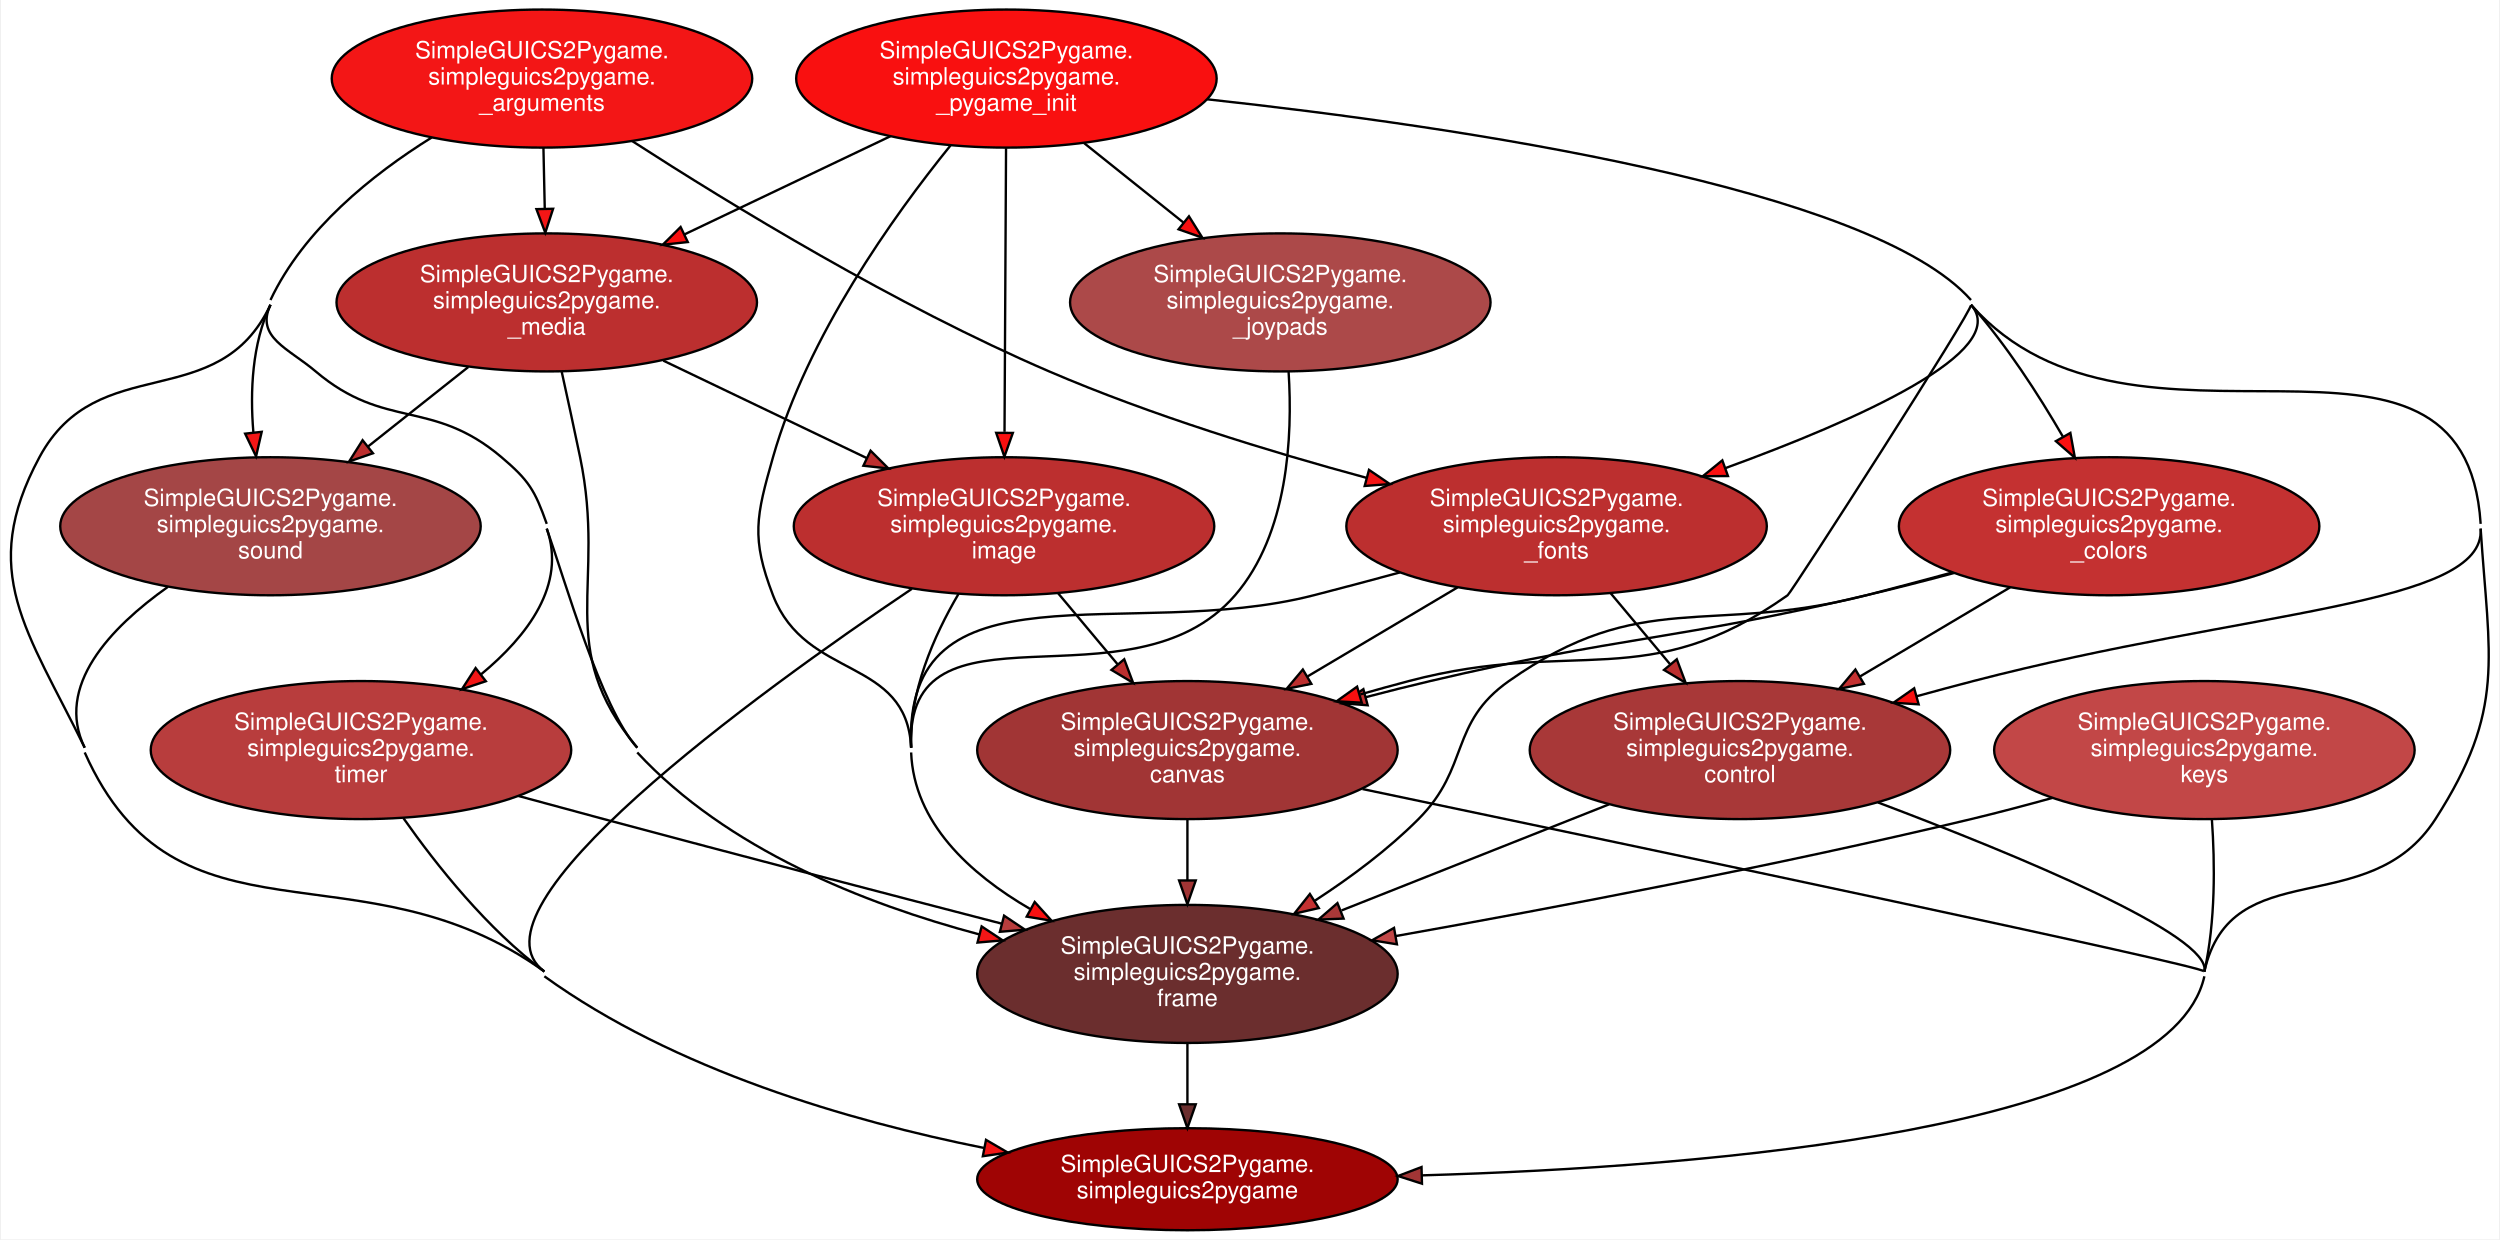
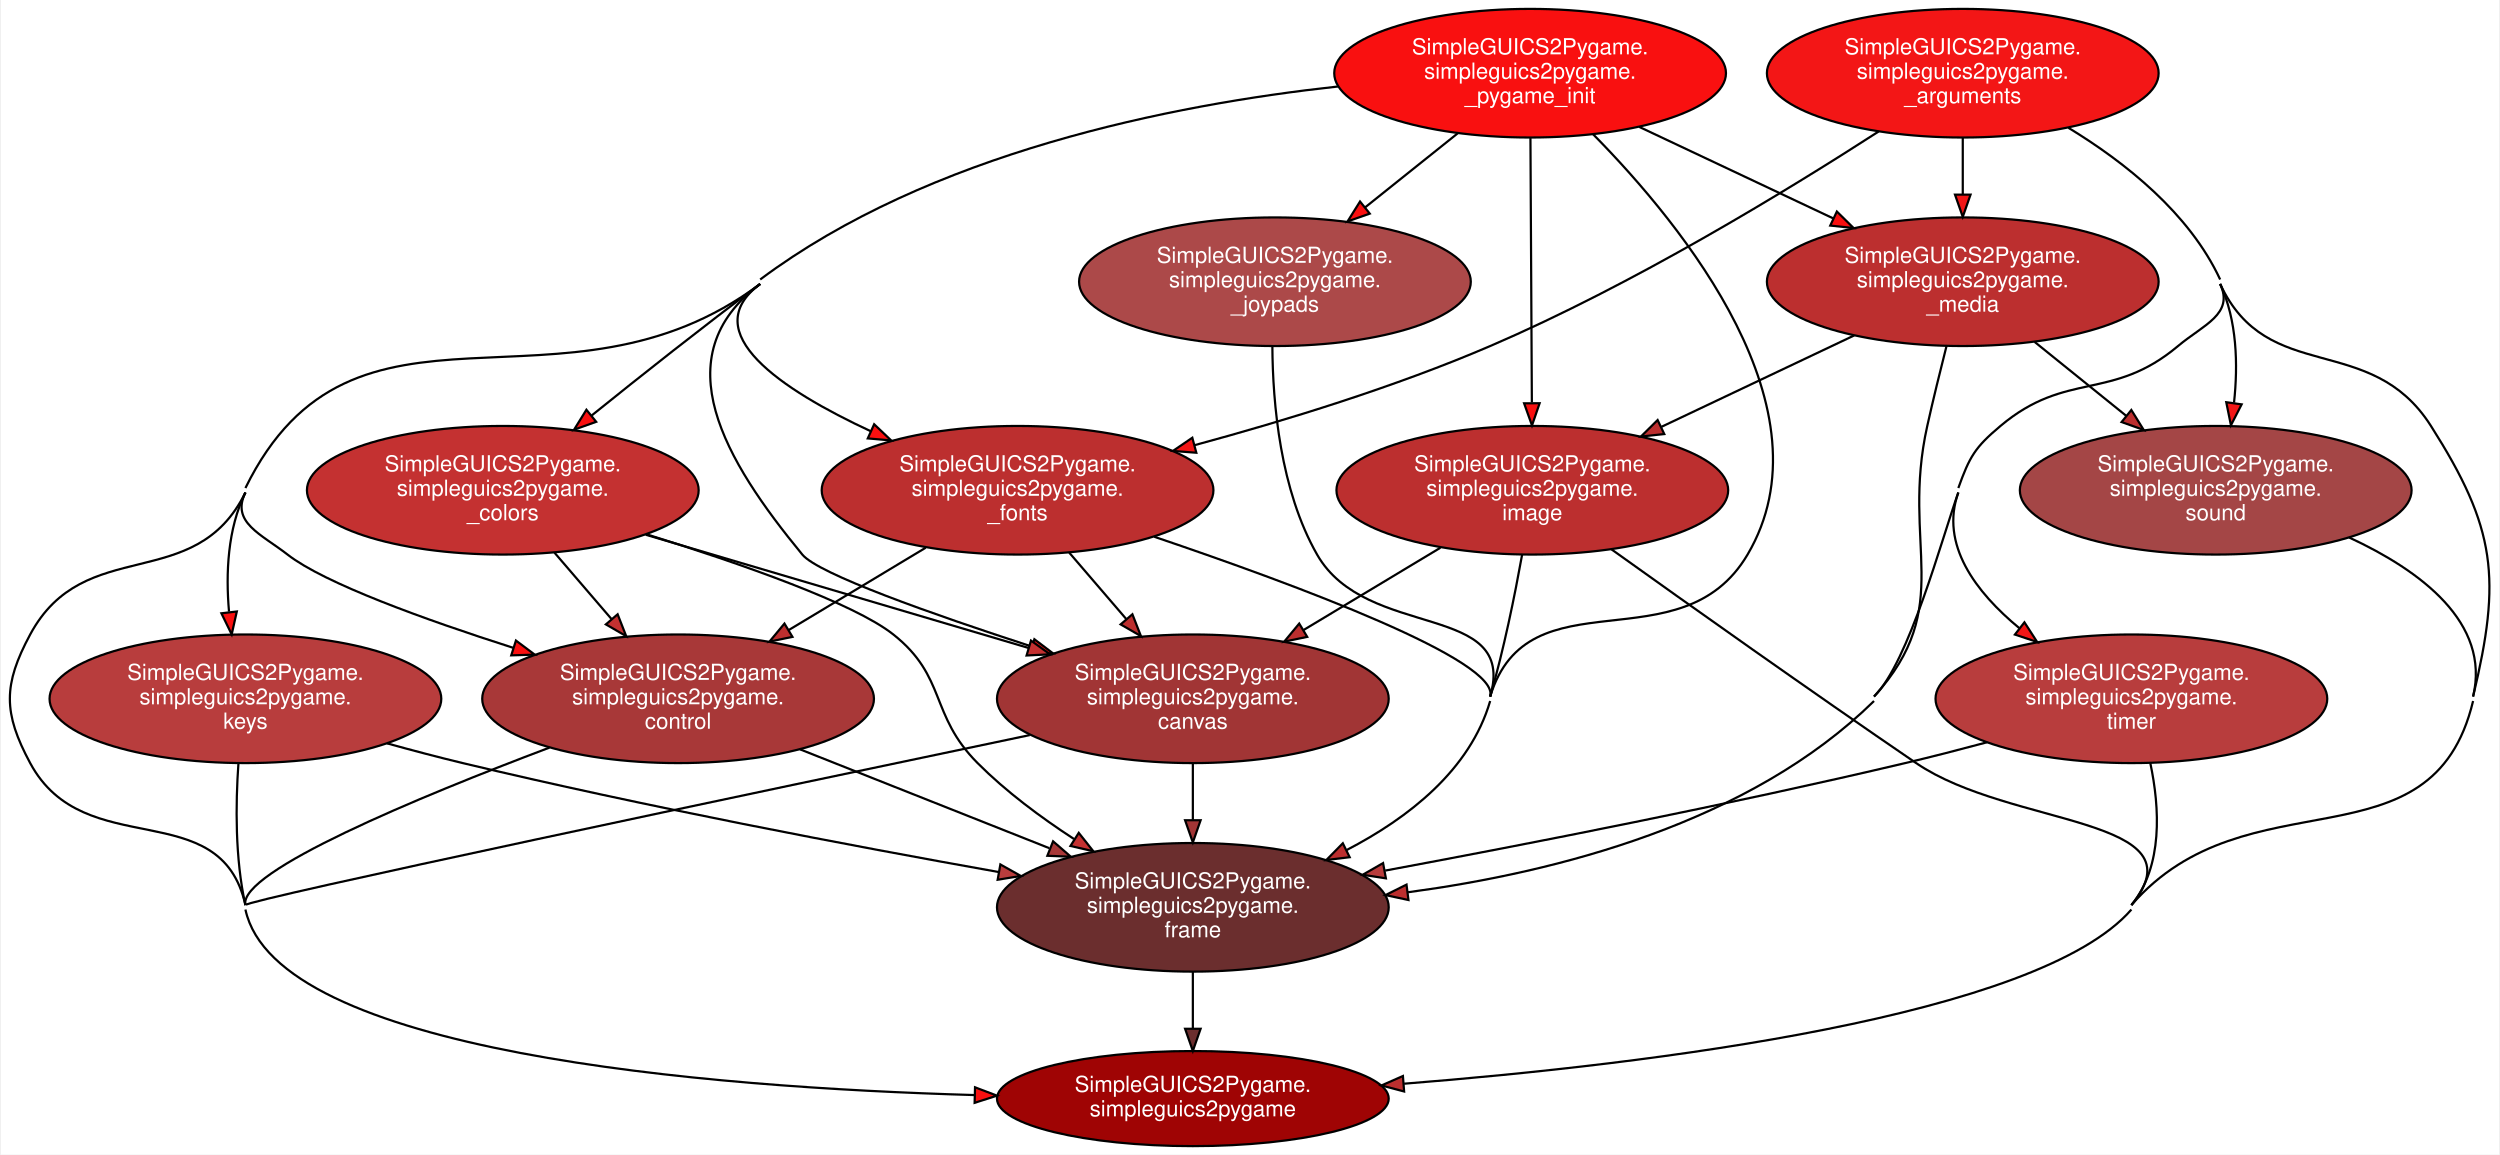
- <svg xmlns="http://www.w3.org/2000/svg" width="1049pt" height="520pt" viewBox="0.00 0.00 1048.84 520.34">
+ <svg xmlns="http://www.w3.org/2000/svg" width="1126pt" height="520pt" viewBox="0.00 0.00 1125.84 520.34">
  <g id="graph0" class="graph" transform="scale(1 1) rotate(0) translate(4 516.34)">
    <style>.edge&gt;path:hover{stroke-width:8}</style>
-     <polygon fill="white" stroke="none" points="-4,4 -4,-516.34 1044.84,-516.34 1044.84,4 -4,4" />
+     <polygon fill="white" stroke="none" points="-4,4 -4,-516.34 1121.84,-516.34 1121.84,4 -4,4" />
    <g id="node1" class="node">
      <style>.edge&gt;path:hover{stroke-width:8}</style>
-       <ellipse fill="#9f0404" stroke="black" cx="494.141" cy="-21.213" rx="88.277" ry="21.429" />
-       <text text-anchor="middle" x="494.141" y="-24.213" font-family="Helvetica,sans-Serif" font-size="10.00" fill="#ffffff">SimpleGUICS2Pygame.</text>
-       <text text-anchor="middle" x="494.141" y="-13.213" font-family="Helvetica,sans-Serif" font-size="10.00" fill="#ffffff">simpleguics2pygame</text>
+       <ellipse fill="#f91010" stroke="black" cx="685.161" cy="-483.349" rx="88.277" ry="28.983" />
+       <text text-anchor="middle" x="685.161" y="-491.849" font-family="Helvetica,sans-Serif" font-size="10.00" fill="#ffffff">SimpleGUICS2Pygame.</text>
+       <text text-anchor="middle" x="685.161" y="-480.849" font-family="Helvetica,sans-Serif" font-size="10.00" fill="#ffffff">simpleguics2pygame.</text>
+       <text text-anchor="middle" x="685.161" y="-469.849" font-family="Helvetica,sans-Serif" font-size="10.00" fill="#ffffff">_pygame_init</text>
    </g>
    <g id="node2" class="node">
      <style>.edge&gt;path:hover{stroke-width:8}</style>
-       <ellipse fill="#a13535" stroke="black" cx="494.141" cy="-201.401" rx="88.277" ry="28.983" />
-       <text text-anchor="middle" x="494.141" y="-209.901" font-family="Helvetica,sans-Serif" font-size="10.00" fill="#ffffff">SimpleGUICS2Pygame.</text>
-       <text text-anchor="middle" x="494.141" y="-198.901" font-family="Helvetica,sans-Serif" font-size="10.00" fill="#ffffff">simpleguics2pygame.</text>
-       <text text-anchor="middle" x="494.141" y="-187.901" font-family="Helvetica,sans-Serif" font-size="10.00" fill="#ffffff">canvas</text>
+       <ellipse fill="#bc2f2f" stroke="black" cx="686.161" cy="-295.383" rx="88.277" ry="28.983" />
+       <text text-anchor="middle" x="686.161" y="-303.883" font-family="Helvetica,sans-Serif" font-size="10.00" fill="#ffffff">SimpleGUICS2Pygame.</text>
+       <text text-anchor="middle" x="686.161" y="-292.883" font-family="Helvetica,sans-Serif" font-size="10.00" fill="#ffffff">simpleguics2pygame.</text>
+       <text text-anchor="middle" x="686.161" y="-281.883" font-family="Helvetica,sans-Serif" font-size="10.00" fill="#ffffff">image</text>
+     </g>
+     <g id="edge25" class="edge">
+       <style>.edge&gt;path:hover{stroke-width:8}</style>
+       <path fill="none" stroke="black" d="M685.313,-454.105C685.484,-422.336 685.762,-370.553 685.953,-335.045" />
+       <polygon fill="#f91010" stroke="black" points="689.455,-334.607 686.009,-324.588 682.456,-334.569 689.455,-334.607" />
+     </g>
+     <g id="node3" class="node">
+       <style>.edge&gt;path:hover{stroke-width:8}</style>
+       <ellipse fill="#a13535" stroke="black" cx="533.161" cy="-201.401" rx="88.277" ry="28.983" />
+       <text text-anchor="middle" x="533.161" y="-209.901" font-family="Helvetica,sans-Serif" font-size="10.00" fill="#ffffff">SimpleGUICS2Pygame.</text>
+       <text text-anchor="middle" x="533.161" y="-198.901" font-family="Helvetica,sans-Serif" font-size="10.00" fill="#ffffff">simpleguics2pygame.</text>
+       <text text-anchor="middle" x="533.161" y="-187.901" font-family="Helvetica,sans-Serif" font-size="10.00" fill="#ffffff">canvas</text>
+     </g>
+     <g id="edge22" class="edge">
+       <style>.edge&gt;path:hover{stroke-width:8}</style>
+       <path fill="none" stroke="black" d="M338.161,-388.366C294.193,-355.549 322.31,-308.765 357.161,-266.392 364.319,-257.689 415.342,-239.644 460.62,-224.929" />
+       <polygon fill="#f91010" stroke="black" points="461.736,-228.247 470.177,-221.844 459.585,-221.585 461.736,-228.247" />
+     </g>
+     <g id="node4" class="node">
+       <style>.edge&gt;path:hover{stroke-width:8}</style>
+       <ellipse fill="#b83d3d" stroke="black" cx="106.161" cy="-201.401" rx="88.277" ry="28.983" />
+       <text text-anchor="middle" x="106.161" y="-209.901" font-family="Helvetica,sans-Serif" font-size="10.00" fill="#ffffff">SimpleGUICS2Pygame.</text>
+       <text text-anchor="middle" x="106.161" y="-198.901" font-family="Helvetica,sans-Serif" font-size="10.00" fill="#ffffff">simpleguics2pygame.</text>
+       <text text-anchor="middle" x="106.161" y="-187.901" font-family="Helvetica,sans-Serif" font-size="10.00" fill="#ffffff">keys</text>
    </g>
    <g id="edge26" class="edge">
      <style>.edge&gt;path:hover{stroke-width:8}</style>
-       <path fill="none" stroke="black" d="M567.646,-185.043C689.887,-159.438 921.628,-110.598 921.141,-108.418" />
-       <path fill="none" stroke="black" d="M921.141,-106.418C906.784,-42.18 714.19,-26.377 592.617,-22.836" />
-       <polygon fill="#a13535" stroke="black" points="592.628,-19.335 582.537,-22.566 592.44,-26.333 592.628,-19.335" />
+       <path fill="none" stroke="black" d="M106.161,-294.383C98.119,-278.001 97.257,-257.915 98.767,-240.696" />
+       <polygon fill="#f91010" stroke="black" points="102.285,-240.743 99.971,-230.404 95.333,-239.93 102.285,-240.743" />
+     </g>
+     <g id="node5" class="node">
+       <style>.edge&gt;path:hover{stroke-width:8}</style>
+       <ellipse fill="#bc2f2f" stroke="black" cx="454.161" cy="-295.383" rx="88.277" ry="28.983" />
+       <text text-anchor="middle" x="454.161" y="-303.883" font-family="Helvetica,sans-Serif" font-size="10.00" fill="#ffffff">SimpleGUICS2Pygame.</text>
+       <text text-anchor="middle" x="454.161" y="-292.883" font-family="Helvetica,sans-Serif" font-size="10.00" fill="#ffffff">simpleguics2pygame.</text>
+       <text text-anchor="middle" x="454.161" y="-281.883" font-family="Helvetica,sans-Serif" font-size="10.00" fill="#ffffff">_fonts</text>
+     </g>
+     <g id="edge19" class="edge">
+       <style>.edge&gt;path:hover{stroke-width:8}</style>
+       <path fill="none" stroke="black" d="M338.161,-388.366C308.959,-366.57 347.681,-340.704 388.049,-321.96" />
+       <polygon fill="#f91010" stroke="black" points="389.527,-325.133 397.207,-317.835 386.652,-318.751 389.527,-325.133" />
+     </g>
+     <g id="node6" class="node">
+       <style>.edge&gt;path:hover{stroke-width:8}</style>
+       <ellipse fill="#9f0404" stroke="black" cx="533.161" cy="-21.213" rx="88.277" ry="21.429" />
+       <text text-anchor="middle" x="533.161" y="-24.213" font-family="Helvetica,sans-Serif" font-size="10.00" fill="#ffffff">SimpleGUICS2Pygame.</text>
+       <text text-anchor="middle" x="533.161" y="-13.213" font-family="Helvetica,sans-Serif" font-size="10.00" fill="#ffffff">simpleguics2pygame</text>
+     </g>
+     <g id="edge17" class="edge">
+       <style>.edge&gt;path:hover{stroke-width:8}</style>
+       <path fill="none" stroke="black" d="M598.559,-477.355C523.198,-469.106 414.398,-447.383 338.161,-390.366" />
+       <path fill="none" stroke="black" d="M338.161,-388.366C249.335,-321.934 155.041,-395.952 106.161,-296.383" />
+       <path fill="none" stroke="black" d="M106.161,-294.383C83.401,-248.021 33.641,-275.869 9.161,-230.392 -3.054,-207.701 -3.054,-195.101 9.161,-172.409 33.641,-126.932 94.896,-158.822 106.161,-108.418" />
+       <path fill="none" stroke="black" d="M106.161,-106.418C120.08,-42.037 313.095,-26.293 434.803,-22.799" />
+       <polygon fill="#f91010" stroke="black" points="434.989,-26.295 444.893,-22.532 434.804,-19.298 434.989,-26.295" />
+     </g>
+     <g id="node7" class="node">
+       <style>.edge&gt;path:hover{stroke-width:8}</style>
+       <ellipse fill="#a83838" stroke="black" cx="301.161" cy="-201.401" rx="88.277" ry="28.983" />
+       <text text-anchor="middle" x="301.161" y="-209.901" font-family="Helvetica,sans-Serif" font-size="10.00" fill="#ffffff">SimpleGUICS2Pygame.</text>
+       <text text-anchor="middle" x="301.161" y="-198.901" font-family="Helvetica,sans-Serif" font-size="10.00" fill="#ffffff">simpleguics2pygame.</text>
+       <text text-anchor="middle" x="301.161" y="-187.901" font-family="Helvetica,sans-Serif" font-size="10.00" fill="#ffffff">control</text>
+     </g>
+     <g id="edge23" class="edge">
+       <style>.edge&gt;path:hover{stroke-width:8}</style>
+       <path fill="none" stroke="black" d="M106.161,-294.383C99.535,-280.886 113.298,-275.63 125.161,-266.392 141.785,-253.447 186.69,-237.207 226.977,-224.327" />
+       <polygon fill="#f91010" stroke="black" points="228.081,-227.649 236.561,-221.297 225.971,-220.974 228.081,-227.649" />
    </g>
    <g id="node9" class="node">
      <style>.edge&gt;path:hover{stroke-width:8}</style>
-       <ellipse fill="#6b2e2e" stroke="black" cx="494.141" cy="-107.418" rx="88.277" ry="28.983" />
-       <text text-anchor="middle" x="494.141" y="-115.918" font-family="Helvetica,sans-Serif" font-size="10.00" fill="#ffffff">SimpleGUICS2Pygame.</text>
-       <text text-anchor="middle" x="494.141" y="-104.918" font-family="Helvetica,sans-Serif" font-size="10.00" fill="#ffffff">simpleguics2pygame.</text>
-       <text text-anchor="middle" x="494.141" y="-93.918" font-family="Helvetica,sans-Serif" font-size="10.00" fill="#ffffff">frame</text>
+       <ellipse fill="#6b2e2e" stroke="black" cx="533.161" cy="-107.418" rx="88.277" ry="28.983" />
+       <text text-anchor="middle" x="533.161" y="-115.918" font-family="Helvetica,sans-Serif" font-size="10.00" fill="#ffffff">SimpleGUICS2Pygame.</text>
+       <text text-anchor="middle" x="533.161" y="-104.918" font-family="Helvetica,sans-Serif" font-size="10.00" fill="#ffffff">simpleguics2pygame.</text>
+       <text text-anchor="middle" x="533.161" y="-93.918" font-family="Helvetica,sans-Serif" font-size="10.00" fill="#ffffff">frame</text>
+     </g>
+     <g id="edge24" class="edge">
+       <style>.edge&gt;path:hover{stroke-width:8}</style>
+       <path fill="none" stroke="black" d="M713.531,-455.851C754.565,-414.199 821.572,-331.45 783.161,-266.392 753.226,-215.69 684.309,-258.728 667.161,-202.401" />
+     </g>
+     <g id="node10" class="node">
+       <style>.edge&gt;path:hover{stroke-width:8}</style>
+       <ellipse fill="#c43131" stroke="black" cx="222.161" cy="-295.383" rx="88.277" ry="28.983" />
+       <text text-anchor="middle" x="222.161" y="-303.883" font-family="Helvetica,sans-Serif" font-size="10.00" fill="#ffffff">SimpleGUICS2Pygame.</text>
+       <text text-anchor="middle" x="222.161" y="-292.883" font-family="Helvetica,sans-Serif" font-size="10.00" fill="#ffffff">simpleguics2pygame.</text>
+       <text text-anchor="middle" x="222.161" y="-281.883" font-family="Helvetica,sans-Serif" font-size="10.00" fill="#ffffff">_colors</text>
+     </g>
+     <g id="edge18" class="edge">
+       <style>.edge&gt;path:hover{stroke-width:8}</style>
+       <path fill="none" stroke="black" d="M338.161,-388.366C312.479,-369.197 284.296,-346.88 262.141,-329.029" />
+       <polygon fill="#f91010" stroke="black" points="264.245,-326.23 254.267,-322.669 259.846,-331.675 264.245,-326.23" />
+     </g>
+     <g id="node11" class="node">
+       <style>.edge&gt;path:hover{stroke-width:8}</style>
+       <ellipse fill="#bc2f2f" stroke="black" cx="880.161" cy="-389.366" rx="88.277" ry="28.983" />
+       <text text-anchor="middle" x="880.161" y="-397.866" font-family="Helvetica,sans-Serif" font-size="10.00" fill="#ffffff">SimpleGUICS2Pygame.</text>
+       <text text-anchor="middle" x="880.161" y="-386.866" font-family="Helvetica,sans-Serif" font-size="10.00" fill="#ffffff">simpleguics2pygame.</text>
+       <text text-anchor="middle" x="880.161" y="-375.866" font-family="Helvetica,sans-Serif" font-size="10.00" fill="#ffffff">_media</text>
+     </g>
+     <g id="edge21" class="edge">
+       <style>.edge&gt;path:hover{stroke-width:8}</style>
+       <path fill="none" stroke="black" d="M734.368,-459.138C760.926,-446.61 793.88,-431.065 821.736,-417.926" />
+       <polygon fill="#f91010" stroke="black" points="823.419,-421.002 830.97,-413.57 820.433,-414.671 823.419,-421.002" />
+     </g>
+     <g id="node14" class="node">
+       <style>.edge&gt;path:hover{stroke-width:8}</style>
+       <ellipse fill="#ac4949" stroke="black" cx="570.161" cy="-389.366" rx="88.277" ry="28.983" />
+       <text text-anchor="middle" x="570.161" y="-397.866" font-family="Helvetica,sans-Serif" font-size="10.00" fill="#ffffff">SimpleGUICS2Pygame.</text>
+       <text text-anchor="middle" x="570.161" y="-386.866" font-family="Helvetica,sans-Serif" font-size="10.00" fill="#ffffff">simpleguics2pygame.</text>
+       <text text-anchor="middle" x="570.161" y="-375.866" font-family="Helvetica,sans-Serif" font-size="10.00" fill="#ffffff">_joypads</text>
+     </g>
+     <g id="edge20" class="edge">
+       <style>.edge&gt;path:hover{stroke-width:8}</style>
+       <path fill="none" stroke="black" d="M652.514,-456.236C639.525,-445.847 624.44,-433.781 610.757,-422.837" />
+       <polygon fill="#f91010" stroke="black" points="612.885,-420.057 602.889,-416.544 608.513,-425.523 612.885,-420.057" />
+     </g>
+     <g id="edge33" class="edge">
+       <style>.edge&gt;path:hover{stroke-width:8}</style>
+       <path fill="none" stroke="black" d="M644.757,-269.491C625.716,-258.044 602.97,-244.369 582.997,-232.362" />
+       <polygon fill="#bc2f2f" stroke="black" points="584.707,-229.306 574.333,-227.153 581.1,-235.305 584.707,-229.306" />
+     </g>
+     <g id="edge32" class="edge">
+       <style>.edge&gt;path:hover{stroke-width:8}</style>
+       <path fill="none" stroke="black" d="M721.72,-268.829C756.537,-243.923 811.194,-205.129 859.161,-172.409 901.827,-143.305 988.832,-148.418 956.161,-108.418" />
+       <path fill="none" stroke="black" d="M956.161,-106.418C914.209,-58.1 739.728,-36.766 628.38,-27.923" />
+       <polygon fill="#bc2f2f" stroke="black" points="628.382,-24.413 618.142,-27.131 627.842,-31.392 628.382,-24.413" />
+     </g>
+     <g id="edge34" class="edge">
+       <style>.edge&gt;path:hover{stroke-width:8}</style>
+       <path fill="none" stroke="black" d="M681.558,-266.328C678.254,-247.963 673.306,-223.539 667.161,-202.401" />
    </g>
    <g id="edge27" class="edge">
      <style>.edge&gt;path:hover{stroke-width:8}</style>
-       <path fill="none" stroke="black" d="M494.141,-172.303C494.141,-164.265 494.141,-155.363 494.141,-146.82" />
-       <polygon fill="#a13535" stroke="black" points="497.641,-146.66 494.141,-136.66 490.641,-146.66 497.641,-146.66" />
-     </g>
-     <g id="node3" class="node">
-       <style>.edge&gt;path:hover{stroke-width:8}</style>
-       <ellipse fill="#bc2f2f" stroke="black" cx="417.141" cy="-295.383" rx="88.277" ry="28.983" />
-       <text text-anchor="middle" x="417.141" y="-303.883" font-family="Helvetica,sans-Serif" font-size="10.00" fill="#ffffff">SimpleGUICS2Pygame.</text>
-       <text text-anchor="middle" x="417.141" y="-292.883" font-family="Helvetica,sans-Serif" font-size="10.00" fill="#ffffff">simpleguics2pygame.</text>
-       <text text-anchor="middle" x="417.141" y="-281.883" font-family="Helvetica,sans-Serif" font-size="10.00" fill="#ffffff">image</text>
+       <path fill="none" stroke="black" d="M459.656,-185.043C337.415,-159.438 105.674,-110.598 106.161,-108.418" />
+     </g>
+     <g id="edge28" class="edge">
+       <style>.edge&gt;path:hover{stroke-width:8}</style>
+       <path fill="none" stroke="black" d="M533.161,-172.303C533.161,-164.265 533.161,-155.363 533.161,-146.82" />
+       <polygon fill="#a13535" stroke="black" points="536.661,-146.66 533.161,-136.66 529.661,-146.66 536.661,-146.66" />
+     </g>
+     <g id="edge35" class="edge">
+       <style>.edge&gt;path:hover{stroke-width:8}</style>
+       <path fill="none" stroke="black" d="M103.01,-172.279C101.716,-153.886 101.459,-129.457 106.161,-108.418" />
+     </g>
+     <g id="edge36" class="edge">
+       <style>.edge&gt;path:hover{stroke-width:8}</style>
+       <path fill="none" stroke="black" d="M170.001,-181.309C181.335,-178.164 193.062,-175.068 204.161,-172.409 285.435,-152.936 379.072,-135.171 445.616,-123.327" />
+       <polygon fill="#b83d3d" stroke="black" points="446.409,-126.741 455.645,-121.55 445.188,-119.849 446.409,-126.741" />
+     </g>
+     <g id="edge10" class="edge">
+       <style>.edge&gt;path:hover{stroke-width:8}</style>
+       <path fill="none" stroke="black" d="M477.436,-267.283C485.481,-257.916 494.612,-247.284 503.121,-237.377" />
+       <polygon fill="#bc2f2f" stroke="black" points="505.919,-239.492 509.779,-229.625 500.608,-234.931 505.919,-239.492" />
+     </g>
+     <g id="edge11" class="edge">
+       <style>.edge&gt;path:hover{stroke-width:8}</style>
+       <path fill="none" stroke="black" d="M412.757,-269.491C393.716,-258.044 370.97,-244.369 350.997,-232.362" />
+       <polygon fill="#bc2f2f" stroke="black" points="352.707,-229.306 342.333,-227.153 349.1,-235.305 352.707,-229.306" />
+     </g>
+     <g id="edge12" class="edge">
+       <style>.edge&gt;path:hover{stroke-width:8}</style>
+       <path fill="none" stroke="black" d="M515.776,-274.42C580.333,-252.567 671.841,-218.501 667.161,-202.401" />
+       <path fill="none" stroke="black" d="M667.161,-200.401C658.134,-169.349 630.337,-147.666 602.384,-133.186" />
+       <polygon fill="#bc2f2f" stroke="black" points="603.844,-130.004 593.326,-128.735 600.757,-136.286 603.844,-130.004" />
+     </g>
+     <g id="edge29" class="edge">
+       <style>.edge&gt;path:hover{stroke-width:8}</style>
+       <path fill="none" stroke="black" d="M243.215,-179.407C184.526,-157.24 102.798,-123.464 106.161,-108.418" />
+     </g>
+     <g id="edge30" class="edge">
+       <style>.edge&gt;path:hover{stroke-width:8}</style>
+       <path fill="none" stroke="black" d="M356.142,-178.602C389.824,-165.248 433.101,-148.089 468.433,-134.081" />
+       <polygon fill="#a83838" stroke="black" points="470.167,-137.158 478.173,-130.219 467.587,-130.651 470.167,-137.158" />
+     </g>
+     <g id="node8" class="node">
+       <style>.edge&gt;path:hover{stroke-width:8}</style>
+       <ellipse fill="#a44646" stroke="black" cx="994.161" cy="-295.383" rx="88.277" ry="28.983" />
+       <text text-anchor="middle" x="994.161" y="-303.883" font-family="Helvetica,sans-Serif" font-size="10.00" fill="#ffffff">SimpleGUICS2Pygame.</text>
+       <text text-anchor="middle" x="994.161" y="-292.883" font-family="Helvetica,sans-Serif" font-size="10.00" fill="#ffffff">simpleguics2pygame.</text>
+       <text text-anchor="middle" x="994.161" y="-281.883" font-family="Helvetica,sans-Serif" font-size="10.00" fill="#ffffff">sound</text>
+     </g>
+     <g id="edge37" class="edge">
+       <style>.edge&gt;path:hover{stroke-width:8}</style>
+       <path fill="none" stroke="black" d="M1054.28,-274.109C1086.5,-259.174 1118.12,-235.645 1110.16,-202.401" />
+       <path fill="none" stroke="black" d="M1110.16,-200.401C1091.6,-122.867 1008.43,-168.617 956.161,-108.418" />
    </g>
    <g id="edge31" class="edge">
      <style>.edge&gt;path:hover{stroke-width:8}</style>
-       <path fill="none" stroke="black" d="M378.46,-269.113C312.494,-224.699 188.633,-134.843 224.141,-108.418" />
-     </g>
-     <g id="edge32" class="edge">
-       <style>.edge&gt;path:hover{stroke-width:8}</style>
-       <path fill="none" stroke="black" d="M439.827,-267.283C447.668,-257.916 456.568,-247.284 464.861,-237.377" />
-       <polygon fill="#bc2f2f" stroke="black" points="467.616,-239.54 471.351,-229.625 462.248,-235.046 467.616,-239.54" />
-     </g>
-     <g id="edge33" class="edge">
-       <style>.edge&gt;path:hover{stroke-width:8}</style>
-       <path fill="none" stroke="black" d="M398.075,-267.046C387.685,-249.374 377.118,-225.447 378.141,-202.401" />
-     </g>
-     <g id="node4" class="node">
-       <style>.edge&gt;path:hover{stroke-width:8}</style>
-       <ellipse fill="#a83838" stroke="black" cx="726.141" cy="-201.401" rx="88.277" ry="28.983" />
-       <text text-anchor="middle" x="726.141" y="-209.901" font-family="Helvetica,sans-Serif" font-size="10.00" fill="#ffffff">SimpleGUICS2Pygame.</text>
-       <text text-anchor="middle" x="726.141" y="-198.901" font-family="Helvetica,sans-Serif" font-size="10.00" fill="#ffffff">simpleguics2pygame.</text>
-       <text text-anchor="middle" x="726.141" y="-187.901" font-family="Helvetica,sans-Serif" font-size="10.00" fill="#ffffff">control</text>
-     </g>
-     <g id="edge28" class="edge">
-       <style>.edge&gt;path:hover{stroke-width:8}</style>
-       <path fill="none" stroke="black" d="M784.087,-179.407C842.776,-157.24 924.503,-123.464 921.141,-108.418" />
-     </g>
-     <g id="edge29" class="edge">
-       <style>.edge&gt;path:hover{stroke-width:8}</style>
-       <path fill="none" stroke="black" d="M671.16,-178.602C637.478,-165.248 594.201,-148.089 558.869,-134.081" />
-       <polygon fill="#a83838" stroke="black" points="559.714,-130.651 549.128,-130.219 557.134,-137.158 559.714,-130.651" />
-     </g>
-     <g id="node5" class="node">
-       <style>.edge&gt;path:hover{stroke-width:8}</style>
-       <ellipse fill="#a44646" stroke="black" cx="109.141" cy="-295.383" rx="88.277" ry="28.983" />
-       <text text-anchor="middle" x="109.141" y="-303.883" font-family="Helvetica,sans-Serif" font-size="10.00" fill="#ffffff">SimpleGUICS2Pygame.</text>
-       <text text-anchor="middle" x="109.141" y="-292.883" font-family="Helvetica,sans-Serif" font-size="10.00" fill="#ffffff">simpleguics2pygame.</text>
-       <text text-anchor="middle" x="109.141" y="-281.883" font-family="Helvetica,sans-Serif" font-size="10.00" fill="#ffffff">sound</text>
-     </g>
-     <g id="edge36" class="edge">
-       <style>.edge&gt;path:hover{stroke-width:8}</style>
-       <path fill="none" stroke="black" d="M66.093,-269.946C41.784,-252.71 18.561,-228.18 31.141,-202.401" />
-     </g>
-     <g id="node6" class="node">
-       <style>.edge&gt;path:hover{stroke-width:8}</style>
-       <ellipse fill="#f31616" stroke="black" cx="223.141" cy="-483.349" rx="88.277" ry="28.983" />
-       <text text-anchor="middle" x="223.141" y="-491.849" font-family="Helvetica,sans-Serif" font-size="10.00" fill="#ffffff">SimpleGUICS2Pygame.</text>
-       <text text-anchor="middle" x="223.141" y="-480.849" font-family="Helvetica,sans-Serif" font-size="10.00" fill="#ffffff">simpleguics2pygame.</text>
-       <text text-anchor="middle" x="223.141" y="-469.849" font-family="Helvetica,sans-Serif" font-size="10.00" fill="#ffffff">_arguments</text>
+       <path fill="none" stroke="black" d="M533.161,-78.379C533.161,-70.171 533.161,-61.157 533.161,-52.8" />
+       <polygon fill="#6b2e2e" stroke="black" points="536.661,-52.674 533.161,-42.674 529.661,-52.674 536.661,-52.674" />
+     </g>
+     <g id="edge7" class="edge">
+       <style>.edge&gt;path:hover{stroke-width:8}</style>
+       <path fill="none" stroke="black" d="M286.6,-275.324C336.848,-260.463 406.683,-239.808 459.207,-224.274" />
+       <polygon fill="#c43131" stroke="black" points="460.208,-227.628 468.804,-221.435 458.222,-220.915 460.208,-227.628" />
+     </g>
+     <g id="edge8" class="edge">
+       <style>.edge&gt;path:hover{stroke-width:8}</style>
+       <path fill="none" stroke="black" d="M245.436,-267.283C253.481,-257.916 262.612,-247.284 271.121,-237.377" />
+       <polygon fill="#c43131" stroke="black" points="273.919,-239.492 277.779,-229.625 268.608,-234.931 273.919,-239.492" />
+     </g>
+     <g id="edge9" class="edge">
+       <style>.edge&gt;path:hover{stroke-width:8}</style>
+       <path fill="none" stroke="black" d="M286.831,-275.576C329.354,-262.333 380.318,-244.519 398.161,-230.392 422.317,-211.266 414.407,-194.229 436.161,-172.409 448.902,-159.63 464.581,-147.969 479.59,-138.204" />
+       <polygon fill="#c43131" stroke="black" points="481.742,-140.984 488.322,-132.681 478,-135.069 481.742,-140.984" />
+     </g>
+     <g id="edge15" class="edge">
+       <style>.edge&gt;path:hover{stroke-width:8}</style>
+       <path fill="none" stroke="black" d="M831.207,-365.155C804.785,-352.627 771.999,-337.083 744.287,-323.943" />
+       <polygon fill="#bc2f2f" stroke="black" points="745.635,-320.709 735.1,-319.587 742.636,-327.034 745.635,-320.709" />
+     </g>
+     <g id="edge16" class="edge">
+       <style>.edge&gt;path:hover{stroke-width:8}</style>
+       <path fill="none" stroke="black" d="M912.524,-362.254C925.4,-351.864 940.354,-339.799 953.918,-328.854" />
+       <polygon fill="#bc2f2f" stroke="black" points="956.132,-331.565 961.717,-322.561 951.737,-326.117 956.132,-331.565" />
+     </g>
+     <g id="edge14" class="edge">
+       <style>.edge&gt;path:hover{stroke-width:8}</style>
+       <path fill="none" stroke="black" d="M872.843,-360.405C870.004,-349.229 866.806,-336.222 864.161,-324.375 852.123,-270.452 877.277,-243.328 840.161,-202.401" />
+       <path fill="none" stroke="black" d="M840.161,-200.401C784.409,-145.574 697.35,-123.223 630.159,-114.214" />
+       <polygon fill="#bc2f2f" stroke="black" points="630.335,-110.709 619.975,-112.93 629.459,-117.654 630.335,-110.709" />
+     </g>
+     <g id="node12" class="node">
+       <style>.edge&gt;path:hover{stroke-width:8}</style>
+       <ellipse fill="#b83d3d" stroke="black" cx="956.161" cy="-201.401" rx="88.277" ry="28.983" />
+       <text text-anchor="middle" x="956.161" y="-209.901" font-family="Helvetica,sans-Serif" font-size="10.00" fill="#ffffff">SimpleGUICS2Pygame.</text>
+       <text text-anchor="middle" x="956.161" y="-198.901" font-family="Helvetica,sans-Serif" font-size="10.00" fill="#ffffff">simpleguics2pygame.</text>
+       <text text-anchor="middle" x="956.161" y="-187.901" font-family="Helvetica,sans-Serif" font-size="10.00" fill="#ffffff">timer</text>
+     </g>
+     <g id="edge38" class="edge">
+       <style>.edge&gt;path:hover{stroke-width:8}</style>
+       <path fill="none" stroke="black" d="M964.695,-172.373C968.937,-152.361 970.506,-125.98 956.161,-108.418" />
+     </g>
+     <g id="edge39" class="edge">
+       <style>.edge&gt;path:hover{stroke-width:8}</style>
+       <path fill="none" stroke="black" d="M891.042,-181.789C878.826,-178.509 866.134,-175.242 854.161,-172.409 775.293,-153.751 684.672,-136.021 619.872,-123.976" />
+       <polygon fill="#b83d3d" stroke="black" points="620.17,-120.472 609.699,-122.093 618.895,-127.355 620.17,-120.472" />
+     </g>
+     <g id="node13" class="node">
+       <style>.edge&gt;path:hover{stroke-width:8}</style>
+       <ellipse fill="#f31616" stroke="black" cx="880.161" cy="-483.349" rx="88.277" ry="28.983" />
+       <text text-anchor="middle" x="880.161" y="-491.849" font-family="Helvetica,sans-Serif" font-size="10.00" fill="#ffffff">SimpleGUICS2Pygame.</text>
+       <text text-anchor="middle" x="880.161" y="-480.849" font-family="Helvetica,sans-Serif" font-size="10.00" fill="#ffffff">simpleguics2pygame.</text>
+       <text text-anchor="middle" x="880.161" y="-469.849" font-family="Helvetica,sans-Serif" font-size="10.00" fill="#ffffff">_arguments</text>
+     </g>
+     <g id="edge2" class="edge">
+       <style>.edge&gt;path:hover{stroke-width:8}</style>
+       <path fill="none" stroke="black" d="M842.283,-457.105C800.724,-430.269 731.367,-387.972 667.161,-360.375 624.394,-341.992 574.669,-326.731 534.024,-315.729" />
+       <polygon fill="#f31616" stroke="black" points="534.729,-312.295 524.164,-313.095 532.922,-319.058 534.729,-312.295" />
    </g>
    <g id="edge1" class="edge">
      <style>.edge&gt;path:hover{stroke-width:8}</style>
-       <path fill="none" stroke="black" d="M176.848,-458.622C151.748,-442.983 123.08,-419.923 109.141,-390.366" />
-       <path fill="none" stroke="black" d="M109.141,-388.366C87.111,-341.653 36.621,-369.852 12.141,-324.375 -13.864,-276.065 7.08,-251.708 31.141,-202.401" />
-       <path fill="none" stroke="black" d="M31.141,-200.401C69.795,-113.596 147.114,-164.06 224.141,-108.418" />
-       <path fill="none" stroke="black" d="M224.141,-106.418C278.68,-67.02 352.187,-45.674 408.732,-34.342" />
-       <polygon fill="#f31616" stroke="black" points="409.574,-37.744 418.726,-32.407 408.243,-30.872 409.574,-37.744" />
+       <path fill="none" stroke="black" d="M996.161,-388.366C1017.58,-342.184 1063.85,-367.336 1091.16,-324.375 1120.6,-278.074 1122.93,-255.757 1110.16,-202.401" />
    </g>
    <g id="edge5" class="edge">
      <style>.edge&gt;path:hover{stroke-width:8}</style>
-       <path fill="none" stroke="black" d="M109.141,-388.366C101.413,-371.979 100.534,-352.051 101.952,-334.939" />
-       <polygon fill="#f31616" stroke="black" points="105.464,-335.031 103.091,-324.705 98.507,-334.256 105.464,-335.031" />
-     </g>
-     <g id="node7" class="node">
-       <style>.edge&gt;path:hover{stroke-width:8}</style>
-       <ellipse fill="#bc2f2f" stroke="black" cx="225.141" cy="-389.366" rx="88.277" ry="28.983" />
-       <text text-anchor="middle" x="225.141" y="-397.866" font-family="Helvetica,sans-Serif" font-size="10.00" fill="#ffffff">SimpleGUICS2Pygame.</text>
-       <text text-anchor="middle" x="225.141" y="-386.866" font-family="Helvetica,sans-Serif" font-size="10.00" fill="#ffffff">simpleguics2pygame.</text>
-       <text text-anchor="middle" x="225.141" y="-375.866" font-family="Helvetica,sans-Serif" font-size="10.00" fill="#ffffff">_media</text>
+       <path fill="none" stroke="black" d="M996.161,-388.366C1003.79,-371.926 1004.26,-351.992 1002.42,-334.89" />
+       <polygon fill="#f31616" stroke="black" points="1005.85,-334.097 1001.02,-324.663 998.912,-335.046 1005.85,-334.097" />
+     </g>
+     <g id="edge4" class="edge">
+       <style>.edge&gt;path:hover{stroke-width:8}</style>
+       <path fill="none" stroke="black" d="M927.779,-458.741C953.318,-443.206 982.318,-420.21 996.161,-390.366" />
+       <path fill="none" stroke="black" d="M996.161,-388.366C1002.49,-374.726 988.674,-370.046 977.161,-360.375 947.306,-335.297 927.016,-349.452 897.161,-324.375 885.648,-314.704 883.236,-310.537 878.161,-296.383" />
+       <path fill="none" stroke="black" d="M878.161,-294.383C870.697,-273.565 855.93,-217.908 840.161,-202.401" />
    </g>
    <g id="edge3" class="edge">
      <style>.edge&gt;path:hover{stroke-width:8}</style>
-       <path fill="none" stroke="black" d="M223.752,-454.251C223.926,-446.213 224.12,-437.311 224.306,-428.768" />
-       <polygon fill="#f31616" stroke="black" points="227.808,-428.682 224.527,-418.609 220.81,-428.53 227.808,-428.682" />
-     </g>
-     <g id="edge4" class="edge">
-       <style>.edge&gt;path:hover{stroke-width:8}</style>
-       <path fill="none" stroke="black" d="M225.141,-294.383C232.518,-273.534 248.119,-218.633 263.141,-202.401" />
-       <path fill="none" stroke="black" d="M263.141,-200.401C300.651,-159.868 358.362,-136.875 406.715,-124.014" />
-       <polygon fill="#f31616" stroke="black" points="407.743,-127.364 416.566,-121.498 406.01,-120.582 407.743,-127.364" />
-     </g>
-     <g id="node11" class="node">
-       <style>.edge&gt;path:hover{stroke-width:8}</style>
-       <ellipse fill="#b83d3d" stroke="black" cx="147.141" cy="-201.401" rx="88.277" ry="28.983" />
-       <text text-anchor="middle" x="147.141" y="-209.901" font-family="Helvetica,sans-Serif" font-size="10.00" fill="#ffffff">SimpleGUICS2Pygame.</text>
-       <text text-anchor="middle" x="147.141" y="-198.901" font-family="Helvetica,sans-Serif" font-size="10.00" fill="#ffffff">simpleguics2pygame.</text>
-       <text text-anchor="middle" x="147.141" y="-187.901" font-family="Helvetica,sans-Serif" font-size="10.00" fill="#ffffff">timer</text>
+       <path fill="none" stroke="black" d="M880.161,-454.251C880.161,-446.213 880.161,-437.311 880.161,-428.768" />
+       <polygon fill="#f31616" stroke="black" points="883.661,-428.609 880.161,-418.609 876.661,-428.609 883.661,-428.609" />
    </g>
    <g id="edge6" class="edge">
      <style>.edge&gt;path:hover{stroke-width:8}</style>
-       <path fill="none" stroke="black" d="M109.141,-388.366C102.727,-374.767 116.674,-370.1 128.141,-360.375 157.259,-335.678 177.023,-349.072 206.141,-324.375 217.608,-314.649 220.125,-310.558 225.141,-296.383" />
-       <path fill="none" stroke="black" d="M225.141,-294.383C233.434,-270.946 217.254,-249.462 197.519,-233.161" />
-       <polygon fill="#f31616" stroke="black" points="199.566,-230.32 189.521,-226.951 195.273,-235.849 199.566,-230.32" />
-     </g>
-     <g id="node13" class="node">
-       <style>.edge&gt;path:hover{stroke-width:8}</style>
-       <ellipse fill="#bc2f2f" stroke="black" cx="649.141" cy="-295.383" rx="88.277" ry="28.983" />
-       <text text-anchor="middle" x="649.141" y="-303.883" font-family="Helvetica,sans-Serif" font-size="10.00" fill="#ffffff">SimpleGUICS2Pygame.</text>
-       <text text-anchor="middle" x="649.141" y="-292.883" font-family="Helvetica,sans-Serif" font-size="10.00" fill="#ffffff">simpleguics2pygame.</text>
-       <text text-anchor="middle" x="649.141" y="-281.883" font-family="Helvetica,sans-Serif" font-size="10.00" fill="#ffffff">_fonts</text>
-     </g>
-     <g id="edge2" class="edge">
-       <style>.edge&gt;path:hover{stroke-width:8}</style>
-       <path fill="none" stroke="black" d="M261.019,-457.105C302.578,-430.269 371.935,-387.972 436.141,-360.375 478.908,-341.992 528.633,-326.731 569.278,-315.729" />
-       <polygon fill="#f31616" stroke="black" points="570.38,-319.058 579.137,-313.095 568.573,-312.295 570.38,-319.058" />
-     </g>
-     <g id="edge15" class="edge">
-       <style>.edge&gt;path:hover{stroke-width:8}</style>
-       <path fill="none" stroke="black" d="M274.087,-364.917C300.14,-352.436 332.335,-337.012 359.582,-323.958" />
-       <polygon fill="#bc2f2f" stroke="black" points="361.11,-327.107 368.616,-319.63 358.086,-320.794 361.11,-327.107" />
-     </g>
-     <g id="edge16" class="edge">
-       <style>.edge&gt;path:hover{stroke-width:8}</style>
-       <path fill="none" stroke="black" d="M192.21,-362.254C179.108,-351.864 163.892,-339.799 150.09,-328.854" />
-       <polygon fill="#bc2f2f" stroke="black" points="152.164,-326.032 142.154,-322.561 147.815,-331.517 152.164,-326.032" />
-     </g>
-     <g id="edge14" class="edge">
-       <style>.edge&gt;path:hover{stroke-width:8}</style>
-       <path fill="none" stroke="black" d="M231.402,-360.359C233.867,-349.177 236.689,-336.177 239.141,-324.375 250.379,-270.28 227.89,-244.944 263.141,-202.401" />
-     </g>
-     <g id="node8" class="node">
-       <style>.edge&gt;path:hover{stroke-width:8}</style>
-       <ellipse fill="#c43131" stroke="black" cx="881.141" cy="-295.383" rx="88.277" ry="28.983" />
-       <text text-anchor="middle" x="881.141" y="-303.883" font-family="Helvetica,sans-Serif" font-size="10.00" fill="#ffffff">SimpleGUICS2Pygame.</text>
-       <text text-anchor="middle" x="881.141" y="-292.883" font-family="Helvetica,sans-Serif" font-size="10.00" fill="#ffffff">simpleguics2pygame.</text>
-       <text text-anchor="middle" x="881.141" y="-281.883" font-family="Helvetica,sans-Serif" font-size="10.00" fill="#ffffff">_colors</text>
-     </g>
-     <g id="edge7" class="edge">
-       <style>.edge&gt;path:hover{stroke-width:8}</style>
-       <path fill="none" stroke="black" d="M816.027,-275.747C803.811,-272.469 791.117,-269.209 779.141,-266.392 698.451,-247.411 676.83,-249.373 596.141,-230.392 587.346,-228.323 578.163,-226.015 569.068,-223.637" />
-       <polygon fill="#c43131" stroke="black" points="569.817,-220.215 559.254,-221.037 568.024,-226.982 569.817,-220.215" />
-     </g>
-     <g id="edge8" class="edge">
-       <style>.edge&gt;path:hover{stroke-width:8}</style>
-       <path fill="none" stroke="black" d="M839.604,-269.734C820.231,-258.237 797.007,-244.455 776.63,-232.363" />
-       <polygon fill="#c43131" stroke="black" points="778.179,-229.212 767.793,-227.118 774.606,-235.232 778.179,-229.212" />
-     </g>
-     <g id="edge9" class="edge">
-       <style>.edge&gt;path:hover{stroke-width:8}</style>
-       <path fill="none" stroke="black" d="M815.381,-276.002C803.344,-272.733 790.879,-269.41 779.141,-266.392 712.741,-249.318 685.214,-269.842 629.141,-230.392 603.941,-212.663 612.895,-194.229 591.141,-172.409 578.4,-159.63 562.721,-147.969 547.712,-138.204" />
-       <polygon fill="#c43131" stroke="black" points="549.302,-135.069 538.98,-132.681 545.56,-140.984 549.302,-135.069" />
-     </g>
-     <g id="edge30" class="edge">
-       <style>.edge&gt;path:hover{stroke-width:8}</style>
-       <path fill="none" stroke="black" d="M494.141,-78.379C494.141,-70.171 494.141,-61.157 494.141,-52.8" />
-       <polygon fill="#6b2e2e" stroke="black" points="497.641,-52.674 494.141,-42.674 490.641,-52.674 497.641,-52.674" />
-     </g>
-     <g id="node10" class="node">
-       <style>.edge&gt;path:hover{stroke-width:8}</style>
-       <ellipse fill="#f91010" stroke="black" cx="418.141" cy="-483.349" rx="88.277" ry="28.983" />
-       <text text-anchor="middle" x="418.141" y="-491.849" font-family="Helvetica,sans-Serif" font-size="10.00" fill="#ffffff">SimpleGUICS2Pygame.</text>
-       <text text-anchor="middle" x="418.141" y="-480.849" font-family="Helvetica,sans-Serif" font-size="10.00" fill="#ffffff">simpleguics2pygame.</text>
-       <text text-anchor="middle" x="418.141" y="-469.849" font-family="Helvetica,sans-Serif" font-size="10.00" fill="#ffffff">_pygame_init</text>
-     </g>
-     <g id="edge17" class="edge">
-       <style>.edge&gt;path:hover{stroke-width:8}</style>
-       <path fill="none" stroke="black" d="M1037.14,-294.383C1040.7,-239.634 1047.8,-218.568 1018.14,-172.409 990.223,-128.957 932.406,-158.822 921.141,-108.418" />
-     </g>
-     <g id="edge22" class="edge">
-       <style>.edge&gt;path:hover{stroke-width:8}</style>
-       <path fill="none" stroke="black" d="M823.141,-388.366C824.468,-386.866 747.777,-267.548 746.141,-266.392 686.969,-224.578 657.207,-248.844 587.141,-230.392 580.513,-228.646 573.645,-226.75 566.781,-224.793" />
-       <polygon fill="#f91010" stroke="black" points="567.333,-221.31 556.754,-221.895 565.389,-228.034 567.333,-221.31" />
-     </g>
-     <g id="edge25" class="edge">
-       <style>.edge&gt;path:hover{stroke-width:8}</style>
-       <path fill="none" stroke="black" d="M417.989,-454.105C417.818,-422.336 417.54,-370.553 417.349,-335.045" />
-       <polygon fill="#f91010" stroke="black" points="420.846,-334.569 417.292,-324.588 413.846,-334.607 420.846,-334.569" />
-     </g>
-     <g id="edge23" class="edge">
-       <style>.edge&gt;path:hover{stroke-width:8}</style>
-       <path fill="none" stroke="black" d="M823.141,-388.366C891.744,-310.836 1030.43,-399.69 1037.14,-296.383" />
-       <path fill="none" stroke="black" d="M1037.14,-294.383C1039.25,-261.894 939.973,-260.454 824.141,-230.392 816.409,-228.385 808.356,-226.216 800.337,-224.004" />
-       <polygon fill="#f91010" stroke="black" points="801.167,-220.602 790.595,-221.292 799.29,-227.345 801.167,-220.602" />
-     </g>
-     <g id="edge21" class="edge">
-       <style>.edge&gt;path:hover{stroke-width:8}</style>
-       <path fill="none" stroke="black" d="M369.439,-459.138C343.153,-446.61 310.537,-431.065 282.967,-417.926" />
-       <polygon fill="#f91010" stroke="black" points="284.36,-414.713 273.827,-413.57 281.349,-421.032 284.36,-414.713" />
-     </g>
-     <g id="edge18" class="edge">
-       <style>.edge&gt;path:hover{stroke-width:8}</style>
-       <path fill="none" stroke="black" d="M823.141,-388.366C837.949,-371.631 851.463,-350.707 861.714,-333.045" />
-       <polygon fill="#f91010" stroke="black" points="864.873,-334.57 866.767,-324.146 858.786,-331.114 864.873,-334.57" />
-     </g>
-     <g id="edge24" class="edge">
-       <style>.edge&gt;path:hover{stroke-width:8}</style>
-       <path fill="none" stroke="black" d="M394.668,-455.256C370.567,-425.486 334.603,-375.123 320.141,-324.375 313.078,-299.591 310.866,-290.435 320.141,-266.392 333.955,-230.58 376.24,-240.738 378.141,-202.401" />
-       <path fill="none" stroke="black" d="M378.141,-200.401C379.295,-170.994 402.622,-149.492 428.057,-134.706" />
-       <polygon fill="#f91010" stroke="black" points="430.016,-137.624 437.109,-129.754 426.656,-131.483 430.016,-137.624" />
-     </g>
-     <g id="node12" class="node">
-       <style>.edge&gt;path:hover{stroke-width:8}</style>
-       <ellipse fill="#ac4949" stroke="black" cx="533.141" cy="-389.366" rx="88.277" ry="28.983" />
-       <text text-anchor="middle" x="533.141" y="-397.866" font-family="Helvetica,sans-Serif" font-size="10.00" fill="#ffffff">SimpleGUICS2Pygame.</text>
-       <text text-anchor="middle" x="533.141" y="-386.866" font-family="Helvetica,sans-Serif" font-size="10.00" fill="#ffffff">simpleguics2pygame.</text>
-       <text text-anchor="middle" x="533.141" y="-375.866" font-family="Helvetica,sans-Serif" font-size="10.00" fill="#ffffff">_joypads</text>
-     </g>
-     <g id="edge20" class="edge">
-       <style>.edge&gt;path:hover{stroke-width:8}</style>
-       <path fill="none" stroke="black" d="M450.788,-456.236C463.777,-445.847 478.862,-433.781 492.544,-422.837" />
-       <polygon fill="#f91010" stroke="black" points="494.789,-425.523 500.412,-416.544 490.417,-420.057 494.789,-425.523" />
-     </g>
-     <g id="edge19" class="edge">
-       <style>.edge&gt;path:hover{stroke-width:8}</style>
-       <path fill="none" stroke="black" d="M502.472,-474.642C608.42,-463.102 781.452,-437.48 823.141,-390.366" />
-       <path fill="none" stroke="black" d="M823.141,-388.366C840.399,-368.863 775.414,-339.973 720.008,-319.79" />
-       <polygon fill="#f91010" stroke="black" points="721.101,-316.464 710.506,-316.378 718.735,-323.052 721.101,-316.464" />
-     </g>
-     <g id="edge37" class="edge">
-       <style>.edge&gt;path:hover{stroke-width:8}</style>
-       <path fill="none" stroke="black" d="M164.939,-172.849C179.023,-152.815 200.25,-126.198 224.141,-108.418" />
-     </g>
-     <g id="edge38" class="edge">
-       <style>.edge&gt;path:hover{stroke-width:8}</style>
-       <path fill="none" stroke="black" d="M213.225,-182.137C225.172,-178.872 237.522,-175.521 249.141,-172.409 304.959,-157.461 368.048,-140.993 416.225,-128.507" />
-       <polygon fill="#b83d3d" stroke="black" points="417.16,-131.88 425.963,-125.984 415.405,-125.104 417.16,-131.88" />
+       <path fill="none" stroke="black" d="M878.161,-294.383C869.77,-270.981 885.943,-249.499 905.699,-233.191" />
+       <polygon fill="#f31616" stroke="black" points="907.951,-235.873 913.706,-226.978 903.66,-230.343 907.951,-235.873" />
    </g>
    <g id="edge13" class="edge">
      <style>.edge&gt;path:hover{stroke-width:8}</style>
-       <path fill="none" stroke="black" d="M536.629,-360.199C538.369,-332.97 536.441,-292.158 514.141,-266.392 470.425,-215.881 375.18,-269.136 378.141,-202.401" />
-     </g>
-     <g id="edge10" class="edge">
-       <style>.edge&gt;path:hover{stroke-width:8}</style>
-       <path fill="none" stroke="black" d="M607.604,-269.734C588.231,-258.237 565.007,-244.455 544.63,-232.363" />
-       <polygon fill="#bc2f2f" stroke="black" points="546.179,-229.212 535.793,-227.118 542.606,-235.232 546.179,-229.212" />
-     </g>
-     <g id="edge11" class="edge">
-       <style>.edge&gt;path:hover{stroke-width:8}</style>
-       <path fill="none" stroke="black" d="M671.827,-267.283C679.668,-257.916 688.568,-247.284 696.861,-237.377" />
-       <polygon fill="#bc2f2f" stroke="black" points="699.616,-239.54 703.351,-229.625 694.248,-235.046 699.616,-239.54" />
-     </g>
-     <g id="edge12" class="edge">
-       <style>.edge&gt;path:hover{stroke-width:8}</style>
-       <path fill="none" stroke="black" d="M583.381,-276.002C571.344,-272.733 558.879,-269.41 547.141,-266.392 469.356,-246.39 374.581,-282.637 378.141,-202.401" />
-     </g>
-     <g id="node14" class="node">
-       <style>.edge&gt;path:hover{stroke-width:8}</style>
-       <ellipse fill="#c24747" stroke="black" cx="921.141" cy="-201.401" rx="88.277" ry="28.983" />
-       <text text-anchor="middle" x="921.141" y="-209.901" font-family="Helvetica,sans-Serif" font-size="10.00" fill="#ffffff">SimpleGUICS2Pygame.</text>
-       <text text-anchor="middle" x="921.141" y="-198.901" font-family="Helvetica,sans-Serif" font-size="10.00" fill="#ffffff">simpleguics2pygame.</text>
-       <text text-anchor="middle" x="921.141" y="-187.901" font-family="Helvetica,sans-Serif" font-size="10.00" fill="#ffffff">keys</text>
-     </g>
-     <g id="edge34" class="edge">
-       <style>.edge&gt;path:hover{stroke-width:8}</style>
-       <path fill="none" stroke="black" d="M924.292,-172.279C925.586,-153.886 925.843,-129.457 921.141,-108.418" />
-     </g>
-     <g id="edge35" class="edge">
-       <style>.edge&gt;path:hover{stroke-width:8}</style>
-       <path fill="none" stroke="black" d="M857.301,-181.309C845.967,-178.164 834.239,-175.068 823.141,-172.409 741.867,-152.936 648.23,-135.171 581.685,-123.327" />
-       <polygon fill="#c24747" stroke="black" points="582.114,-119.849 571.657,-121.55 580.893,-126.741 582.114,-119.849" />
+       <path fill="none" stroke="black" d="M569.001,-360.359C569.147,-334.364 572.574,-295.42 589.161,-266.392 611.408,-227.459 679.678,-245.458 667.161,-202.401" />
    </g>
  </g>
</svg>
